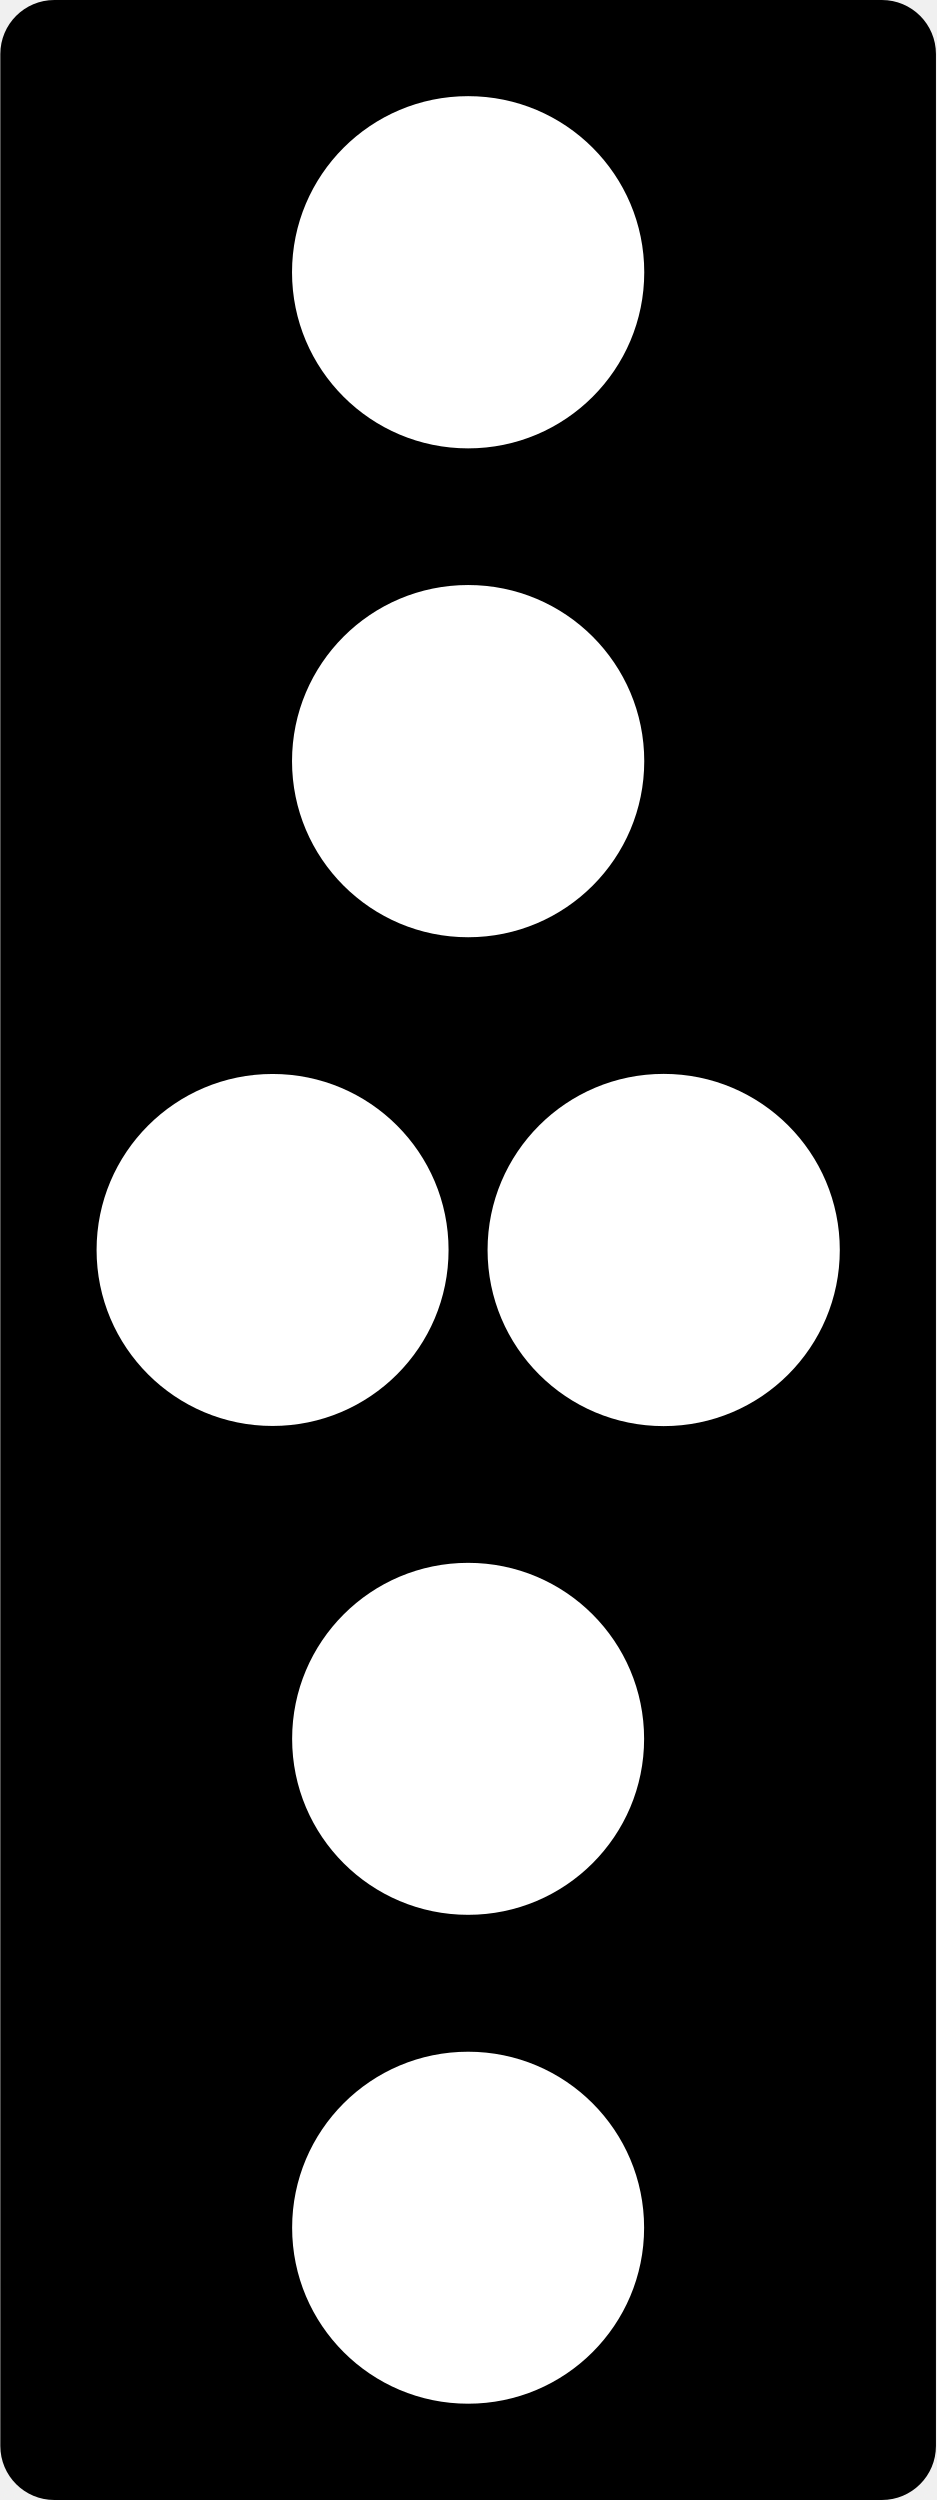
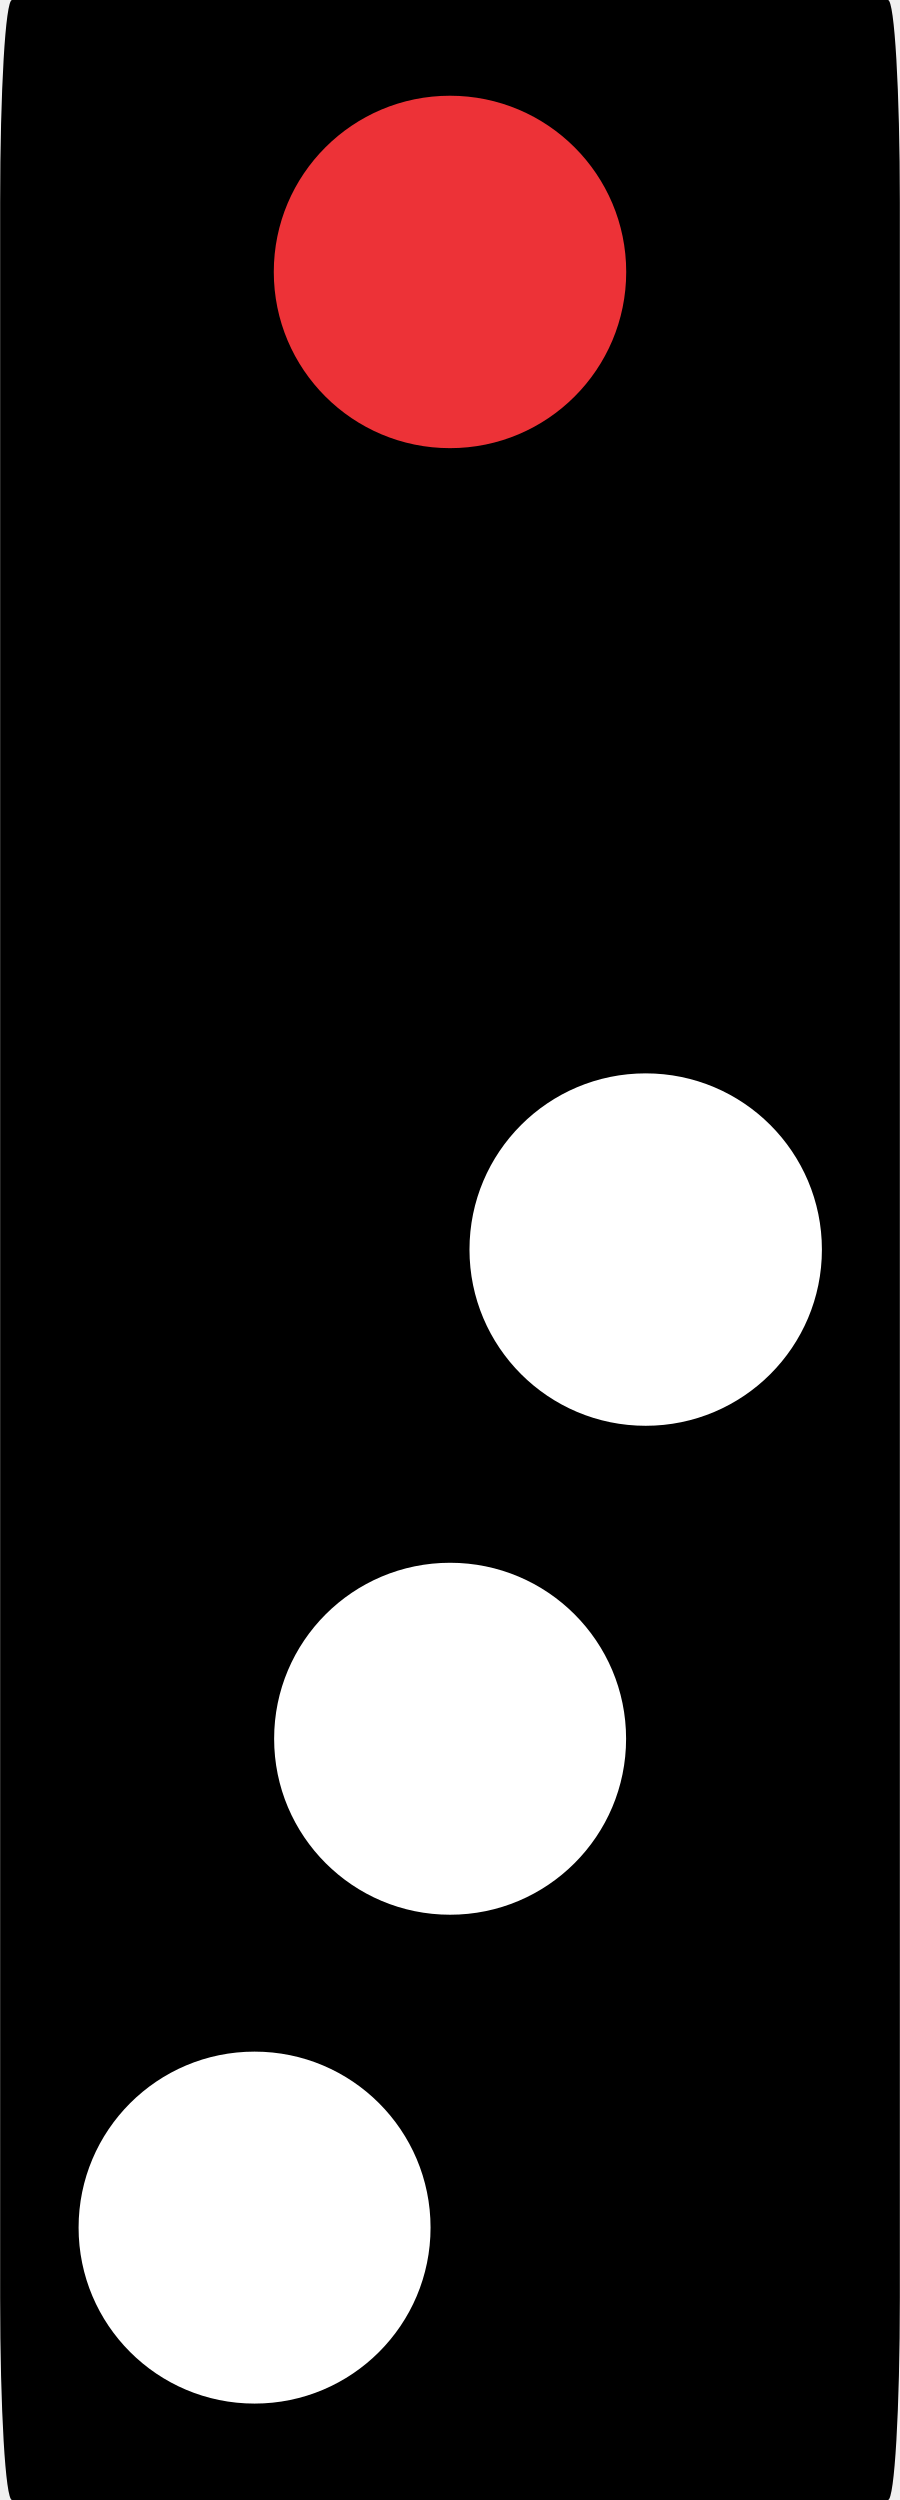
- <svg xmlns="http://www.w3.org/2000/svg" xml:space="preserve" width="0.382in" height="1.02in" version="1.1" style="shape-rendering:geometricPrecision; text-rendering:geometricPrecision; image-rendering:optimizeQuality; fill-rule:evenodd; clip-rule:evenodd" viewBox="0 0 46.22 123.5">
+ <svg xmlns="http://www.w3.org/2000/svg" xml:space="preserve" width="36px" height="100px" version="1.1" style="shape-rendering:geometricPrecision; text-rendering:geometricPrecision; image-rendering:optimizeQuality; fill-rule:evenodd; clip-rule:evenodd" viewBox="0 0 10.62 29.51">
  <defs>
    <style type="text/css">
   
    .fil0 {fill:black}
-     .fil1 {fill:white}
+     .fil1 {fill:#ED3237}
+     .fil2 {fill:white}
   
  </style>
  </defs>
  <g id="Layer_x0020_1">
-     <g id="_2141513313440">
-       <rect class="fil0" x="-0" width="46.22" height="123.5" rx="2.67" ry="2.67" />
-       <circle class="fil1" cx="23.11" cy="13.45" r="8.7" />
-       <circle class="fil1" transform="matrix(1.009E-14 0.380977 -0.380977 1.009E-14 13.4492 61.7482)" r="22.82" />
-       <circle class="fil1" transform="matrix(1.009E-14 0.380977 -0.380977 1.009E-14 23.1092 110.049)" r="22.82" />
-       <circle class="fil1" cx="23.11" cy="37.6" r="8.7" />
-       <circle class="fil1" cx="32.77" cy="61.75" r="8.7" />
-       <circle class="fil1" transform="matrix(1.009E-14 0.380977 -0.380977 1.009E-14 23.1092 85.8984)" r="22.82" />
+     <g id="_2339819401680">
+       <rect class="fil0" width="10.62" height="29.51" rx="0.14" ry="2.39" />
+       <circle class="fil1" cx="5.31" cy="3.21" r="2.08" />
+       <circle class="fil2" transform="matrix(3.29825E-15 0.124536 -0.124535 3.29827E-15 5.3113 20.5242)" r="16.68" />
+       <circle class="fil2" transform="matrix(3.29825E-15 0.124536 -0.124535 3.29827E-15 3.00317 26.2946)" r="16.68" />
+       <circle class="fil2" cx="7.62" cy="14.75" r="2.08" />
    </g>
  </g>
</svg>
